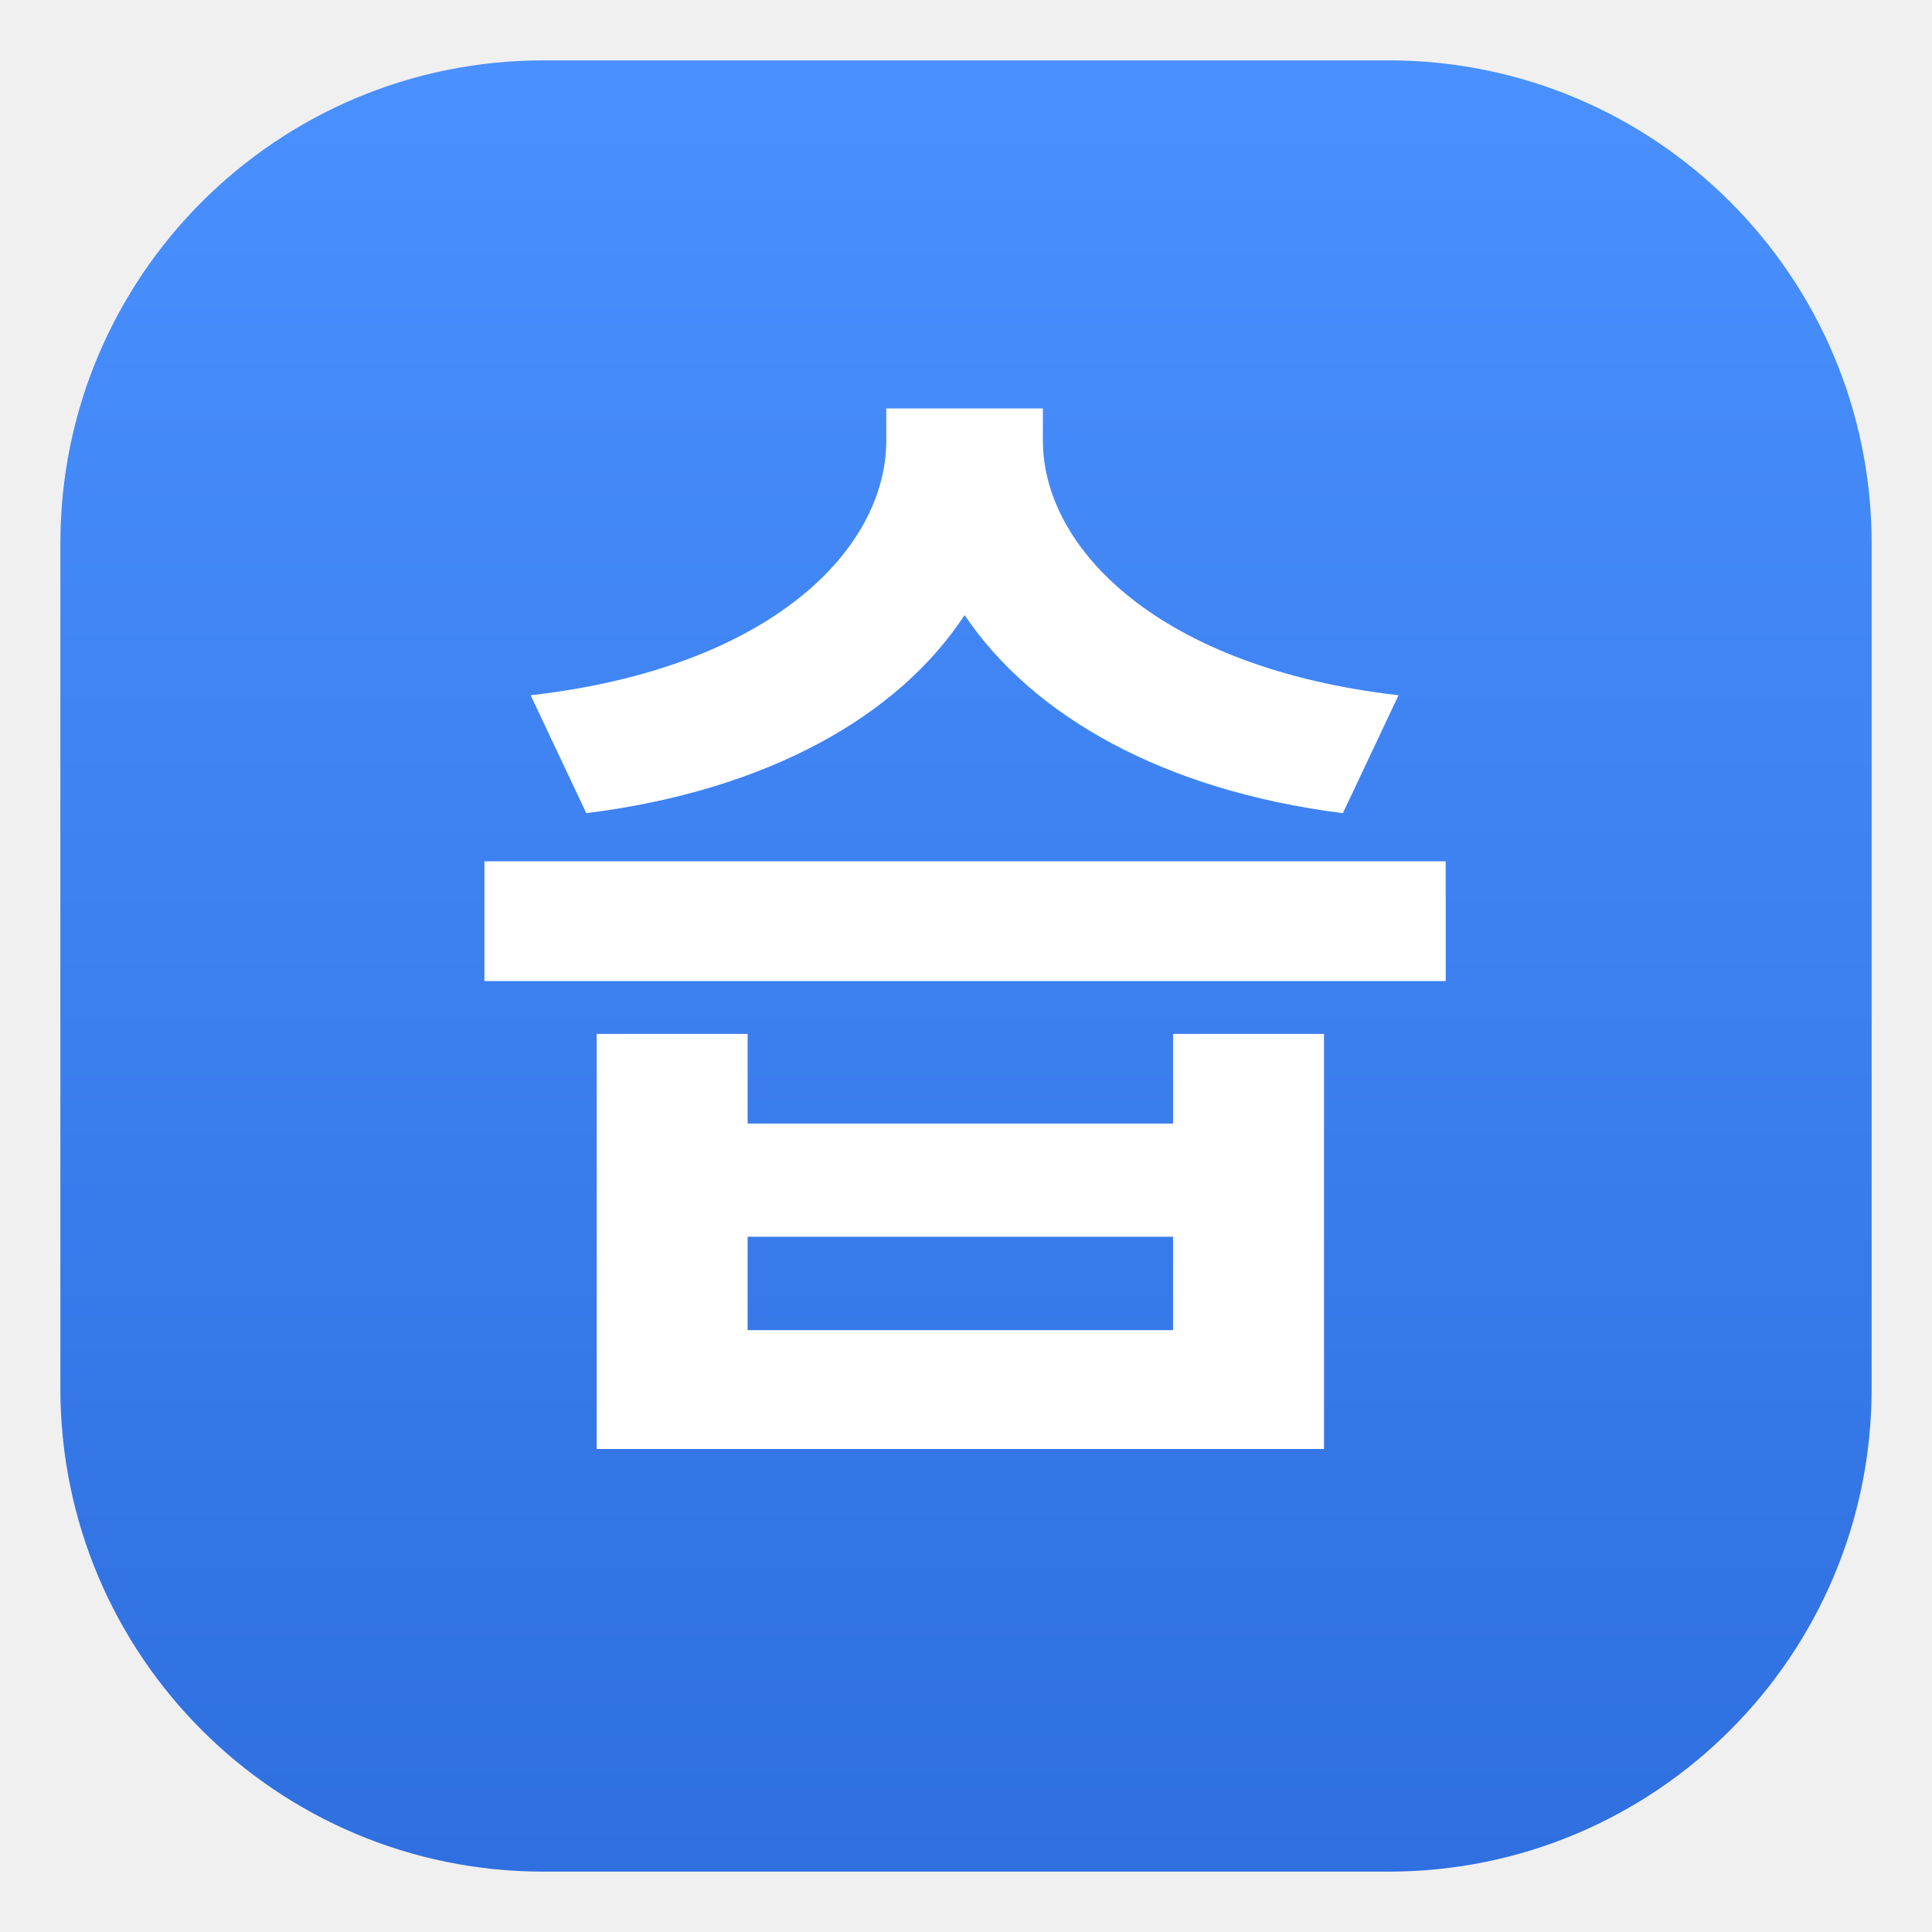
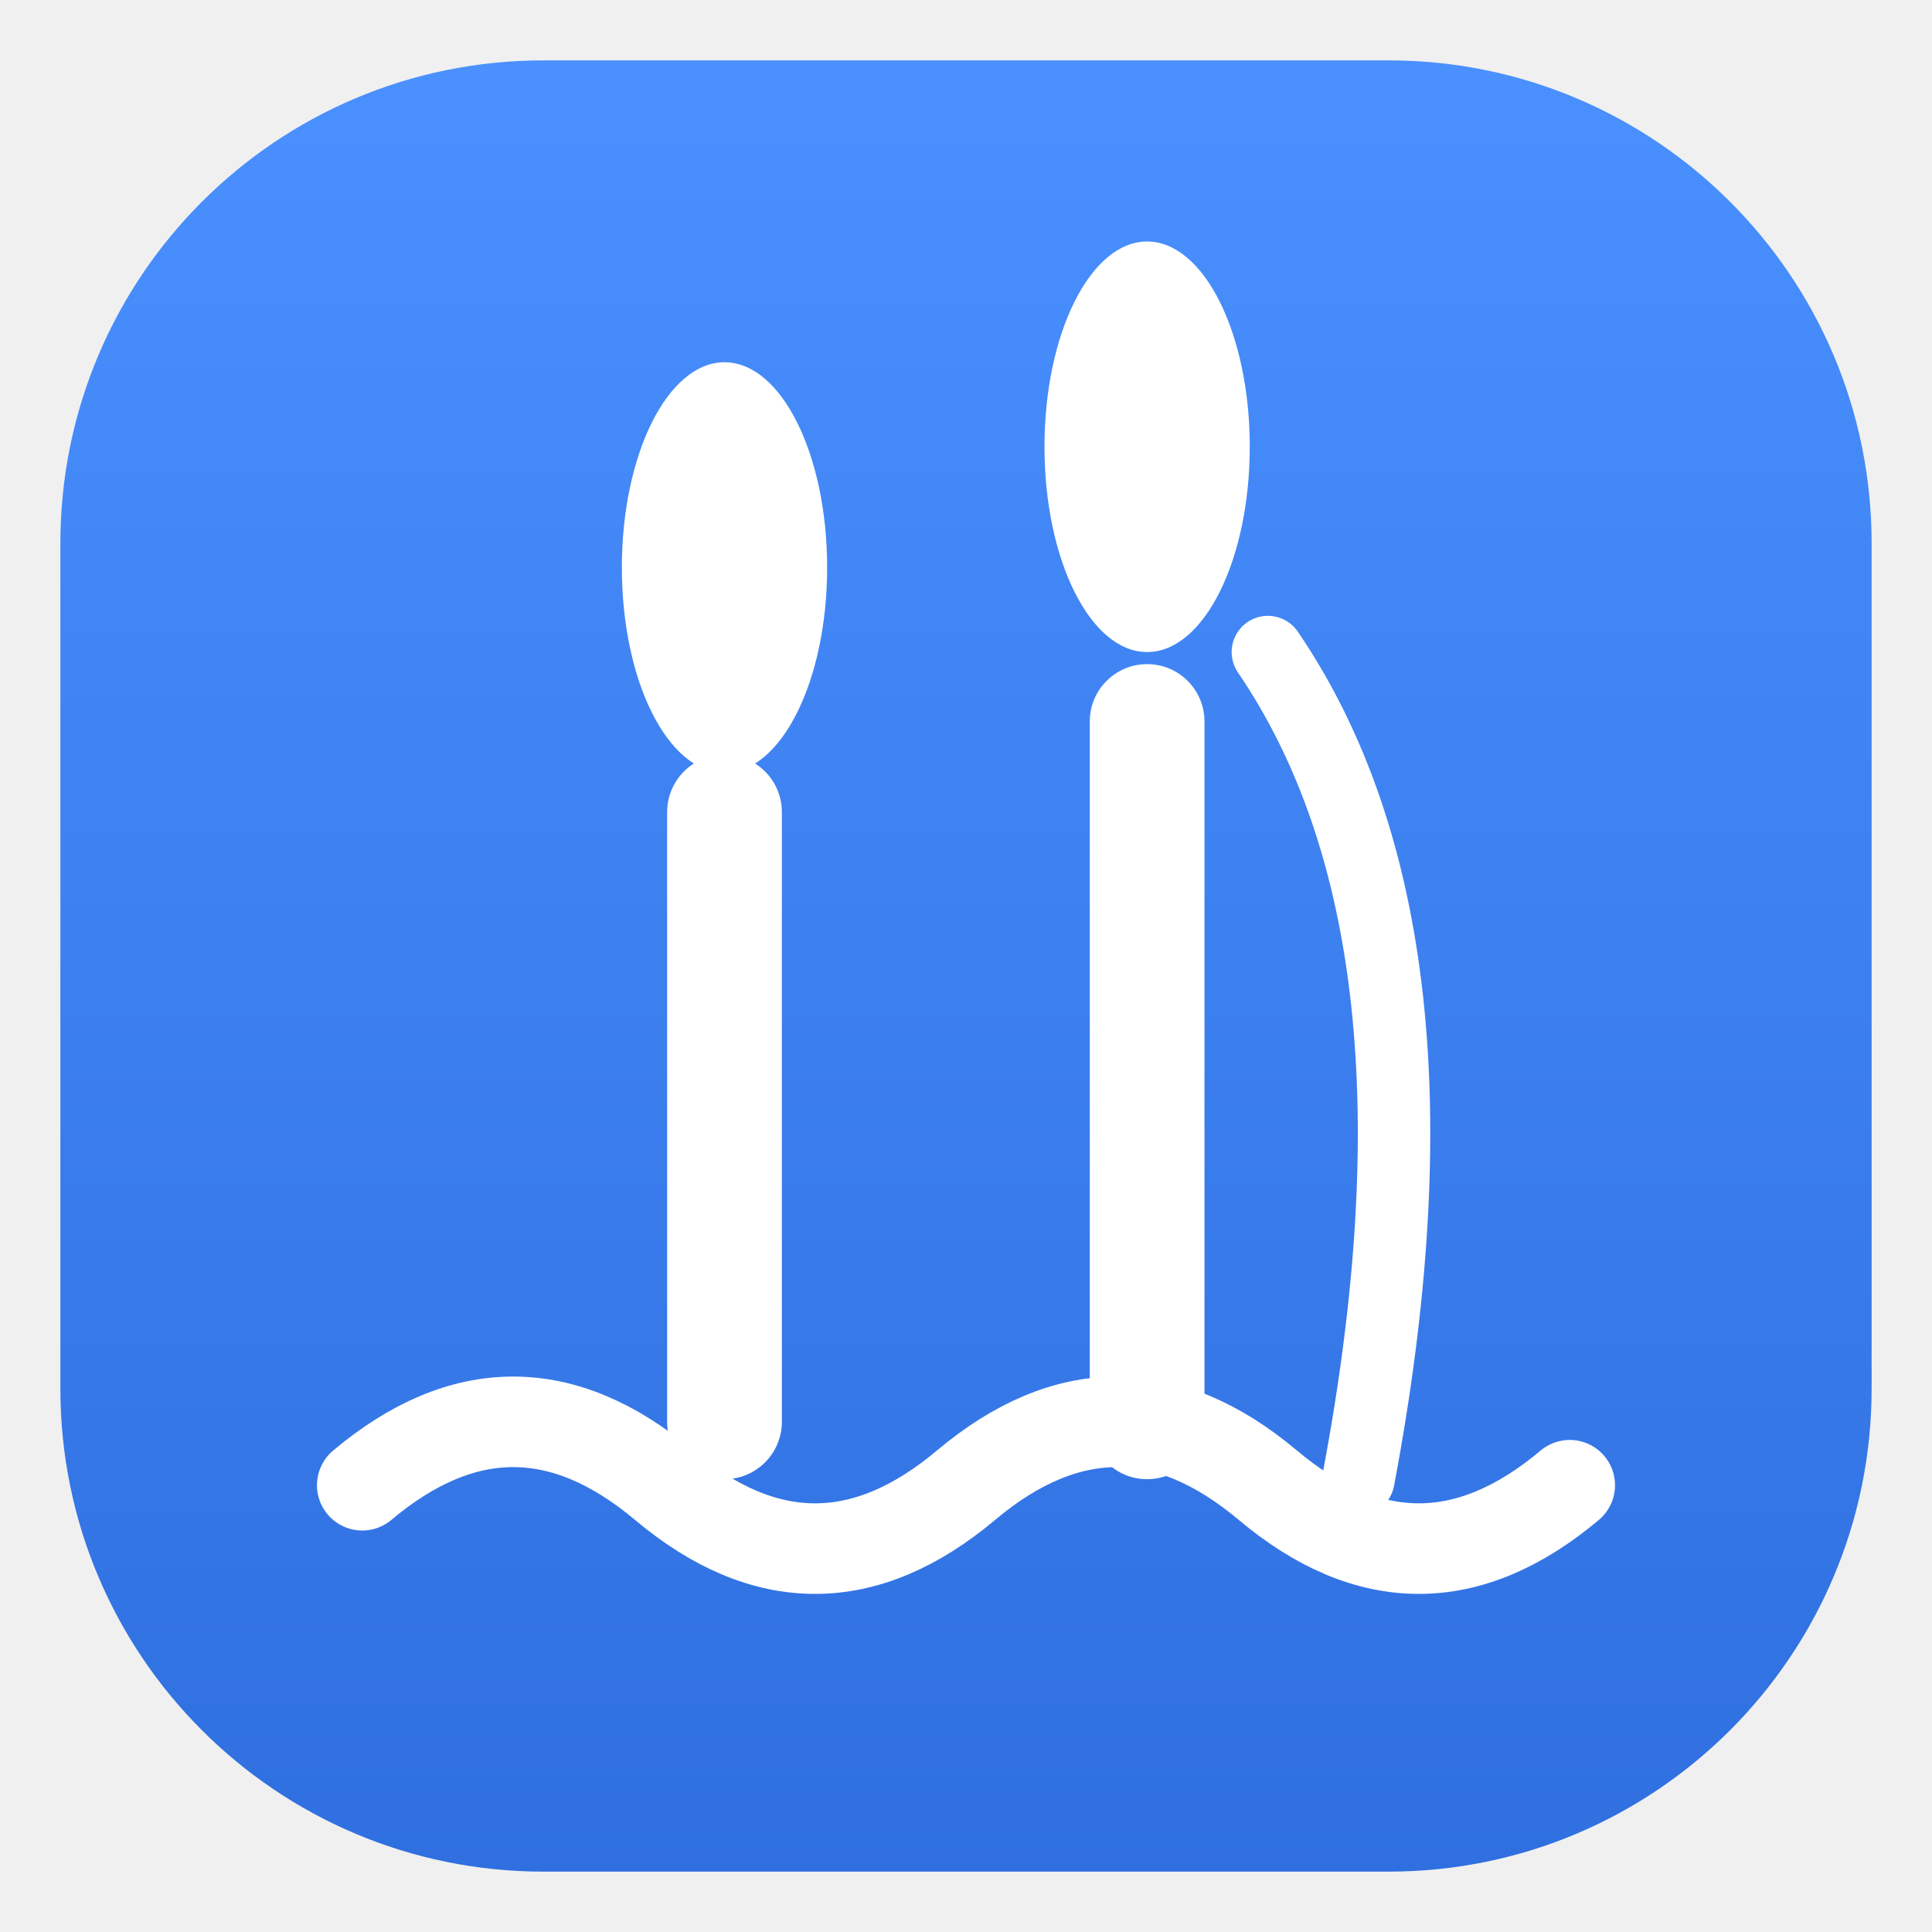
<svg xmlns="http://www.w3.org/2000/svg" viewBox="0 0 32 32" width="32" height="32">
  <defs>
    <linearGradient id="g" x1="0" y1="0" x2="0" y2="1">
      <stop offset="0" stop-color="#4a90ff" />
      <stop offset="1" stop-color="#2f6fe0" />
    </linearGradient>
  </defs>
  <rect x="1" y="1" width="30" height="30" rx="8" fill="url(#g)" />
-   <text x="16" y="22.5" text-anchor="middle" font-family="'Malgun Gothic','맑은 고딕','Apple SD Gothic Neo',sans-serif" font-size="19" font-weight="700" fill="#ffffff">습</text>
+   <g fill="#ffffff">
+     <rect x="11.05" y="12.5" width="1.9" height="12" rx="0.95" />
+     <ellipse cx="12" cy="9.4" rx="1.7" ry="3.4" />
+     <rect x="18.05" y="11" width="1.9" height="13.5" rx="0.95" />
+     <ellipse cx="19" cy="7.4" rx="1.7" ry="3.4" />
+   </g>
+   <path d="M22.5 24.5 Q24.2 15.5 21 10.8" fill="none" stroke="#ffffff" stroke-width="1.2" stroke-linecap="round" />
+   <g fill="none" stroke="#ffffff" stroke-width="1.5" stroke-linecap="round">
+     <path d="M6 24.6 q2.5 -2.1 5 0 t5 0 t5 0 t5 0" />
+   </g>
</svg>
